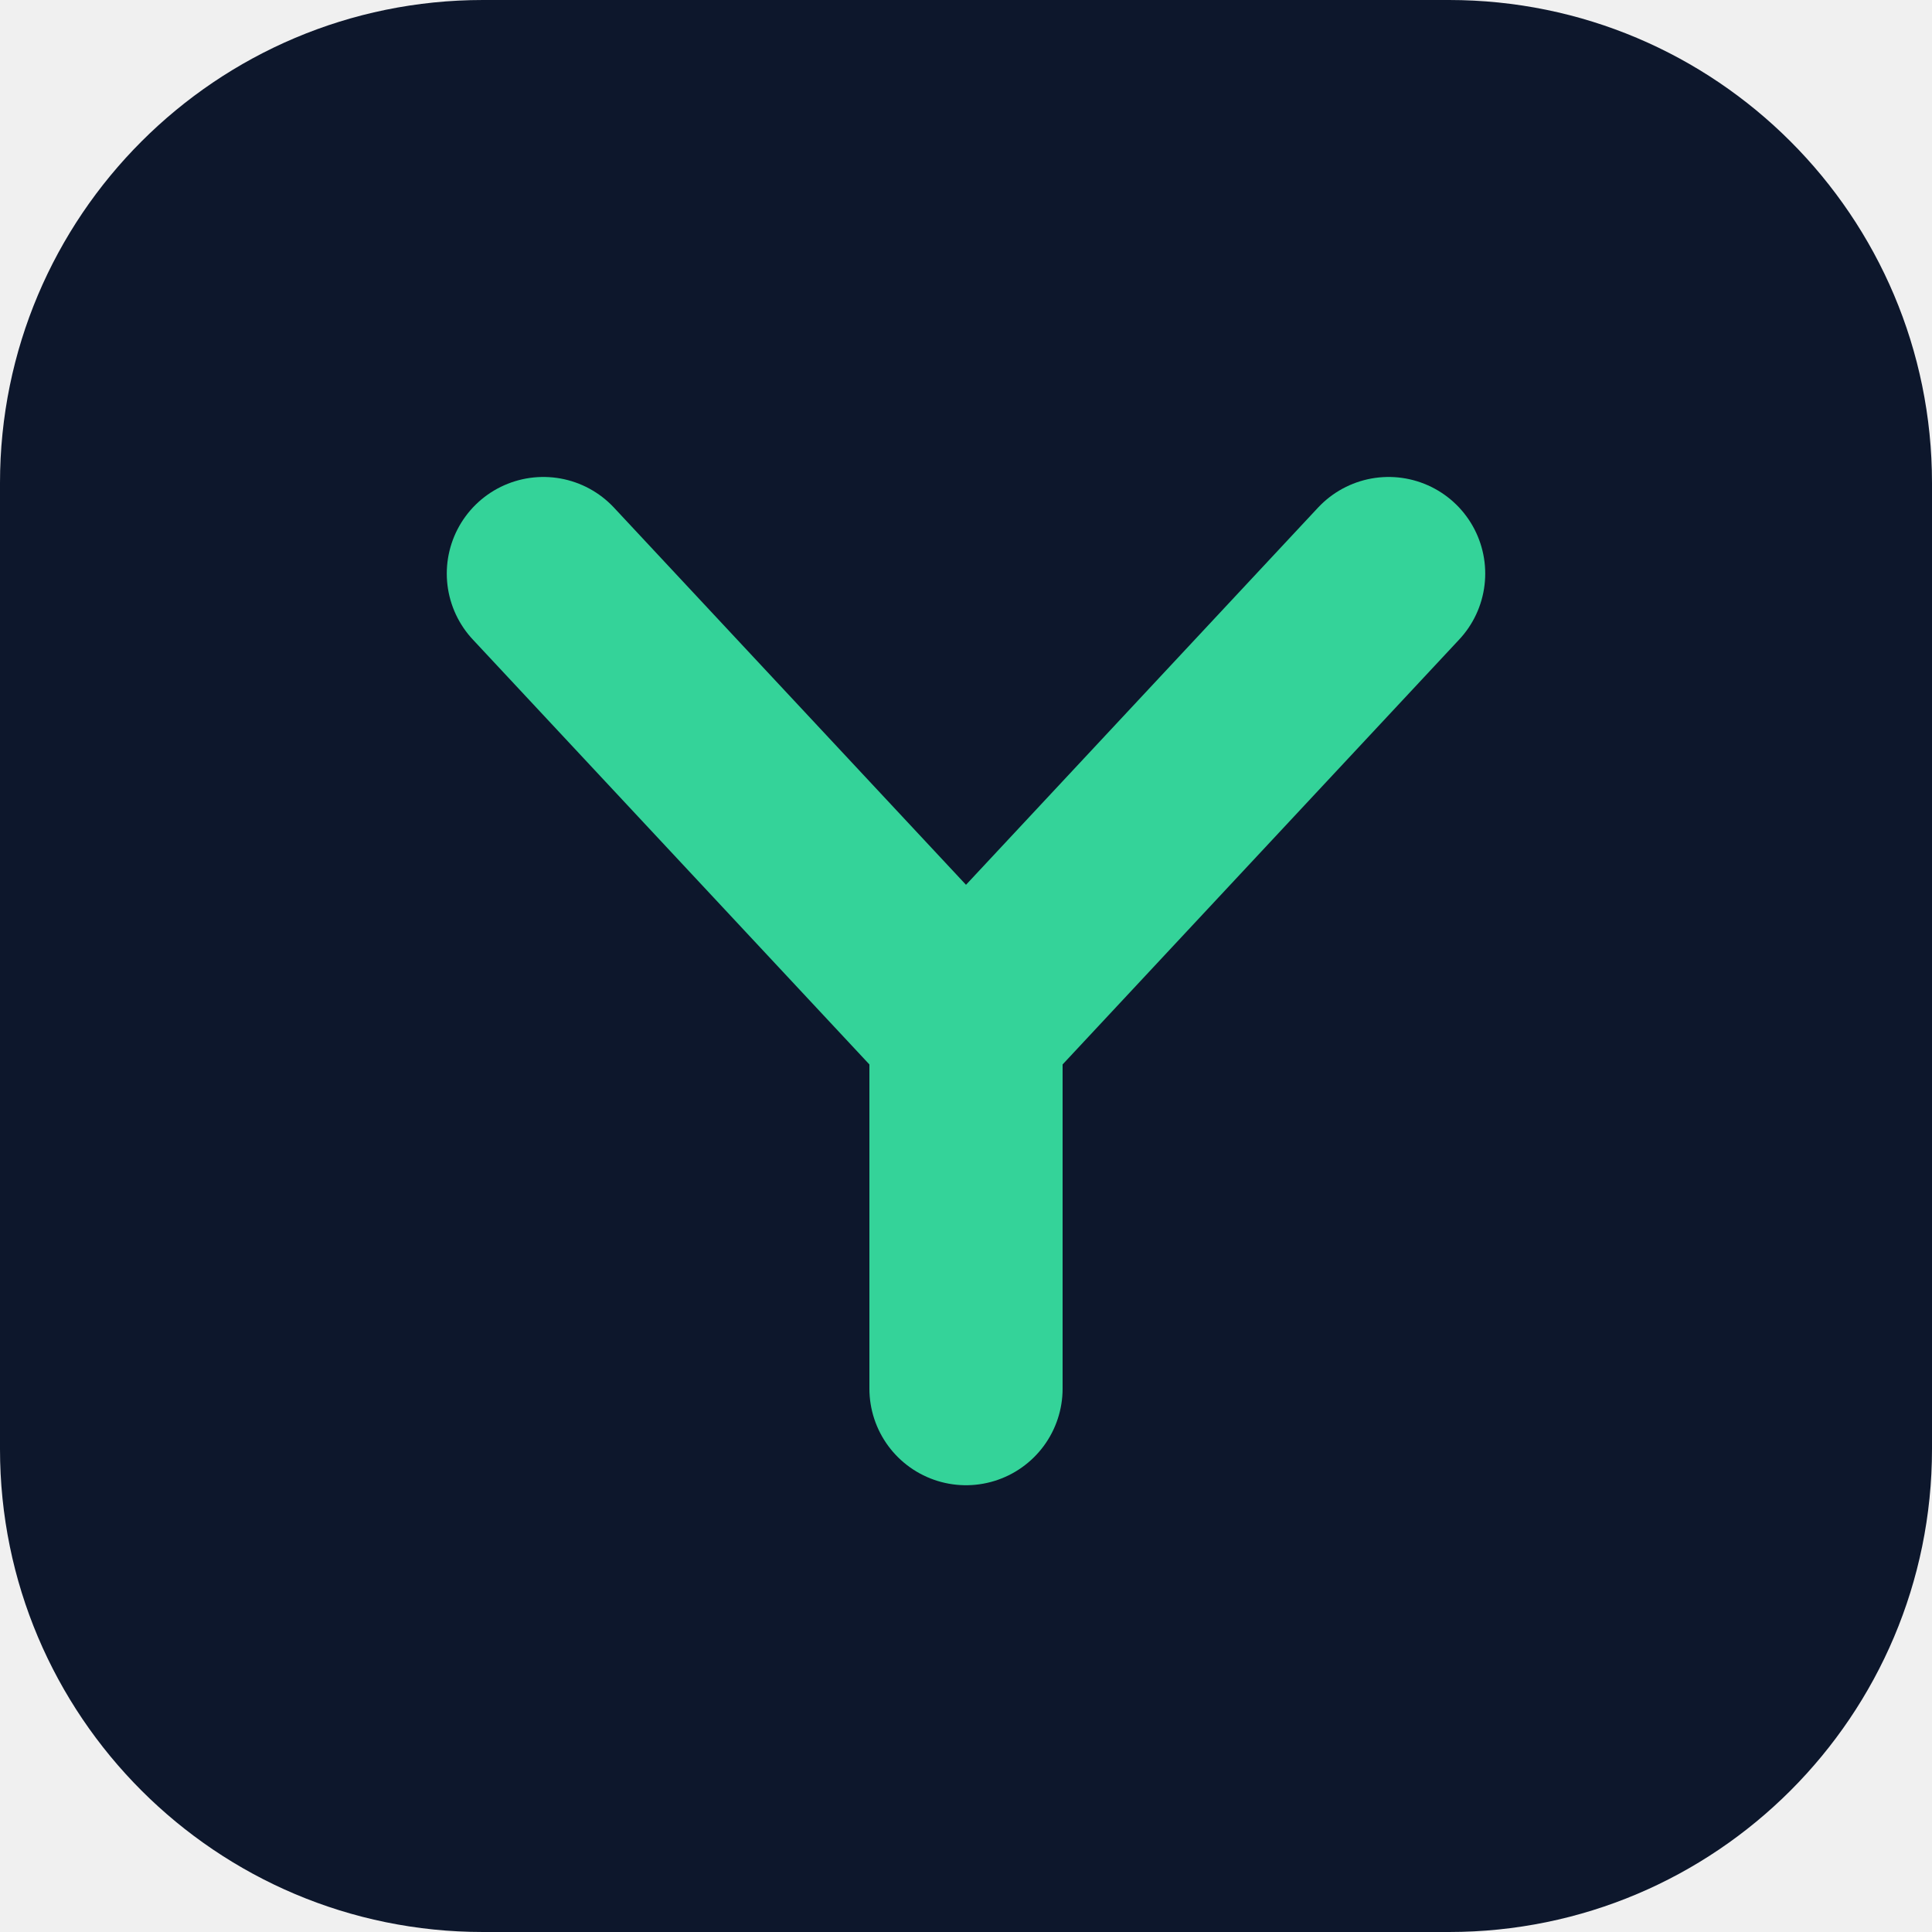
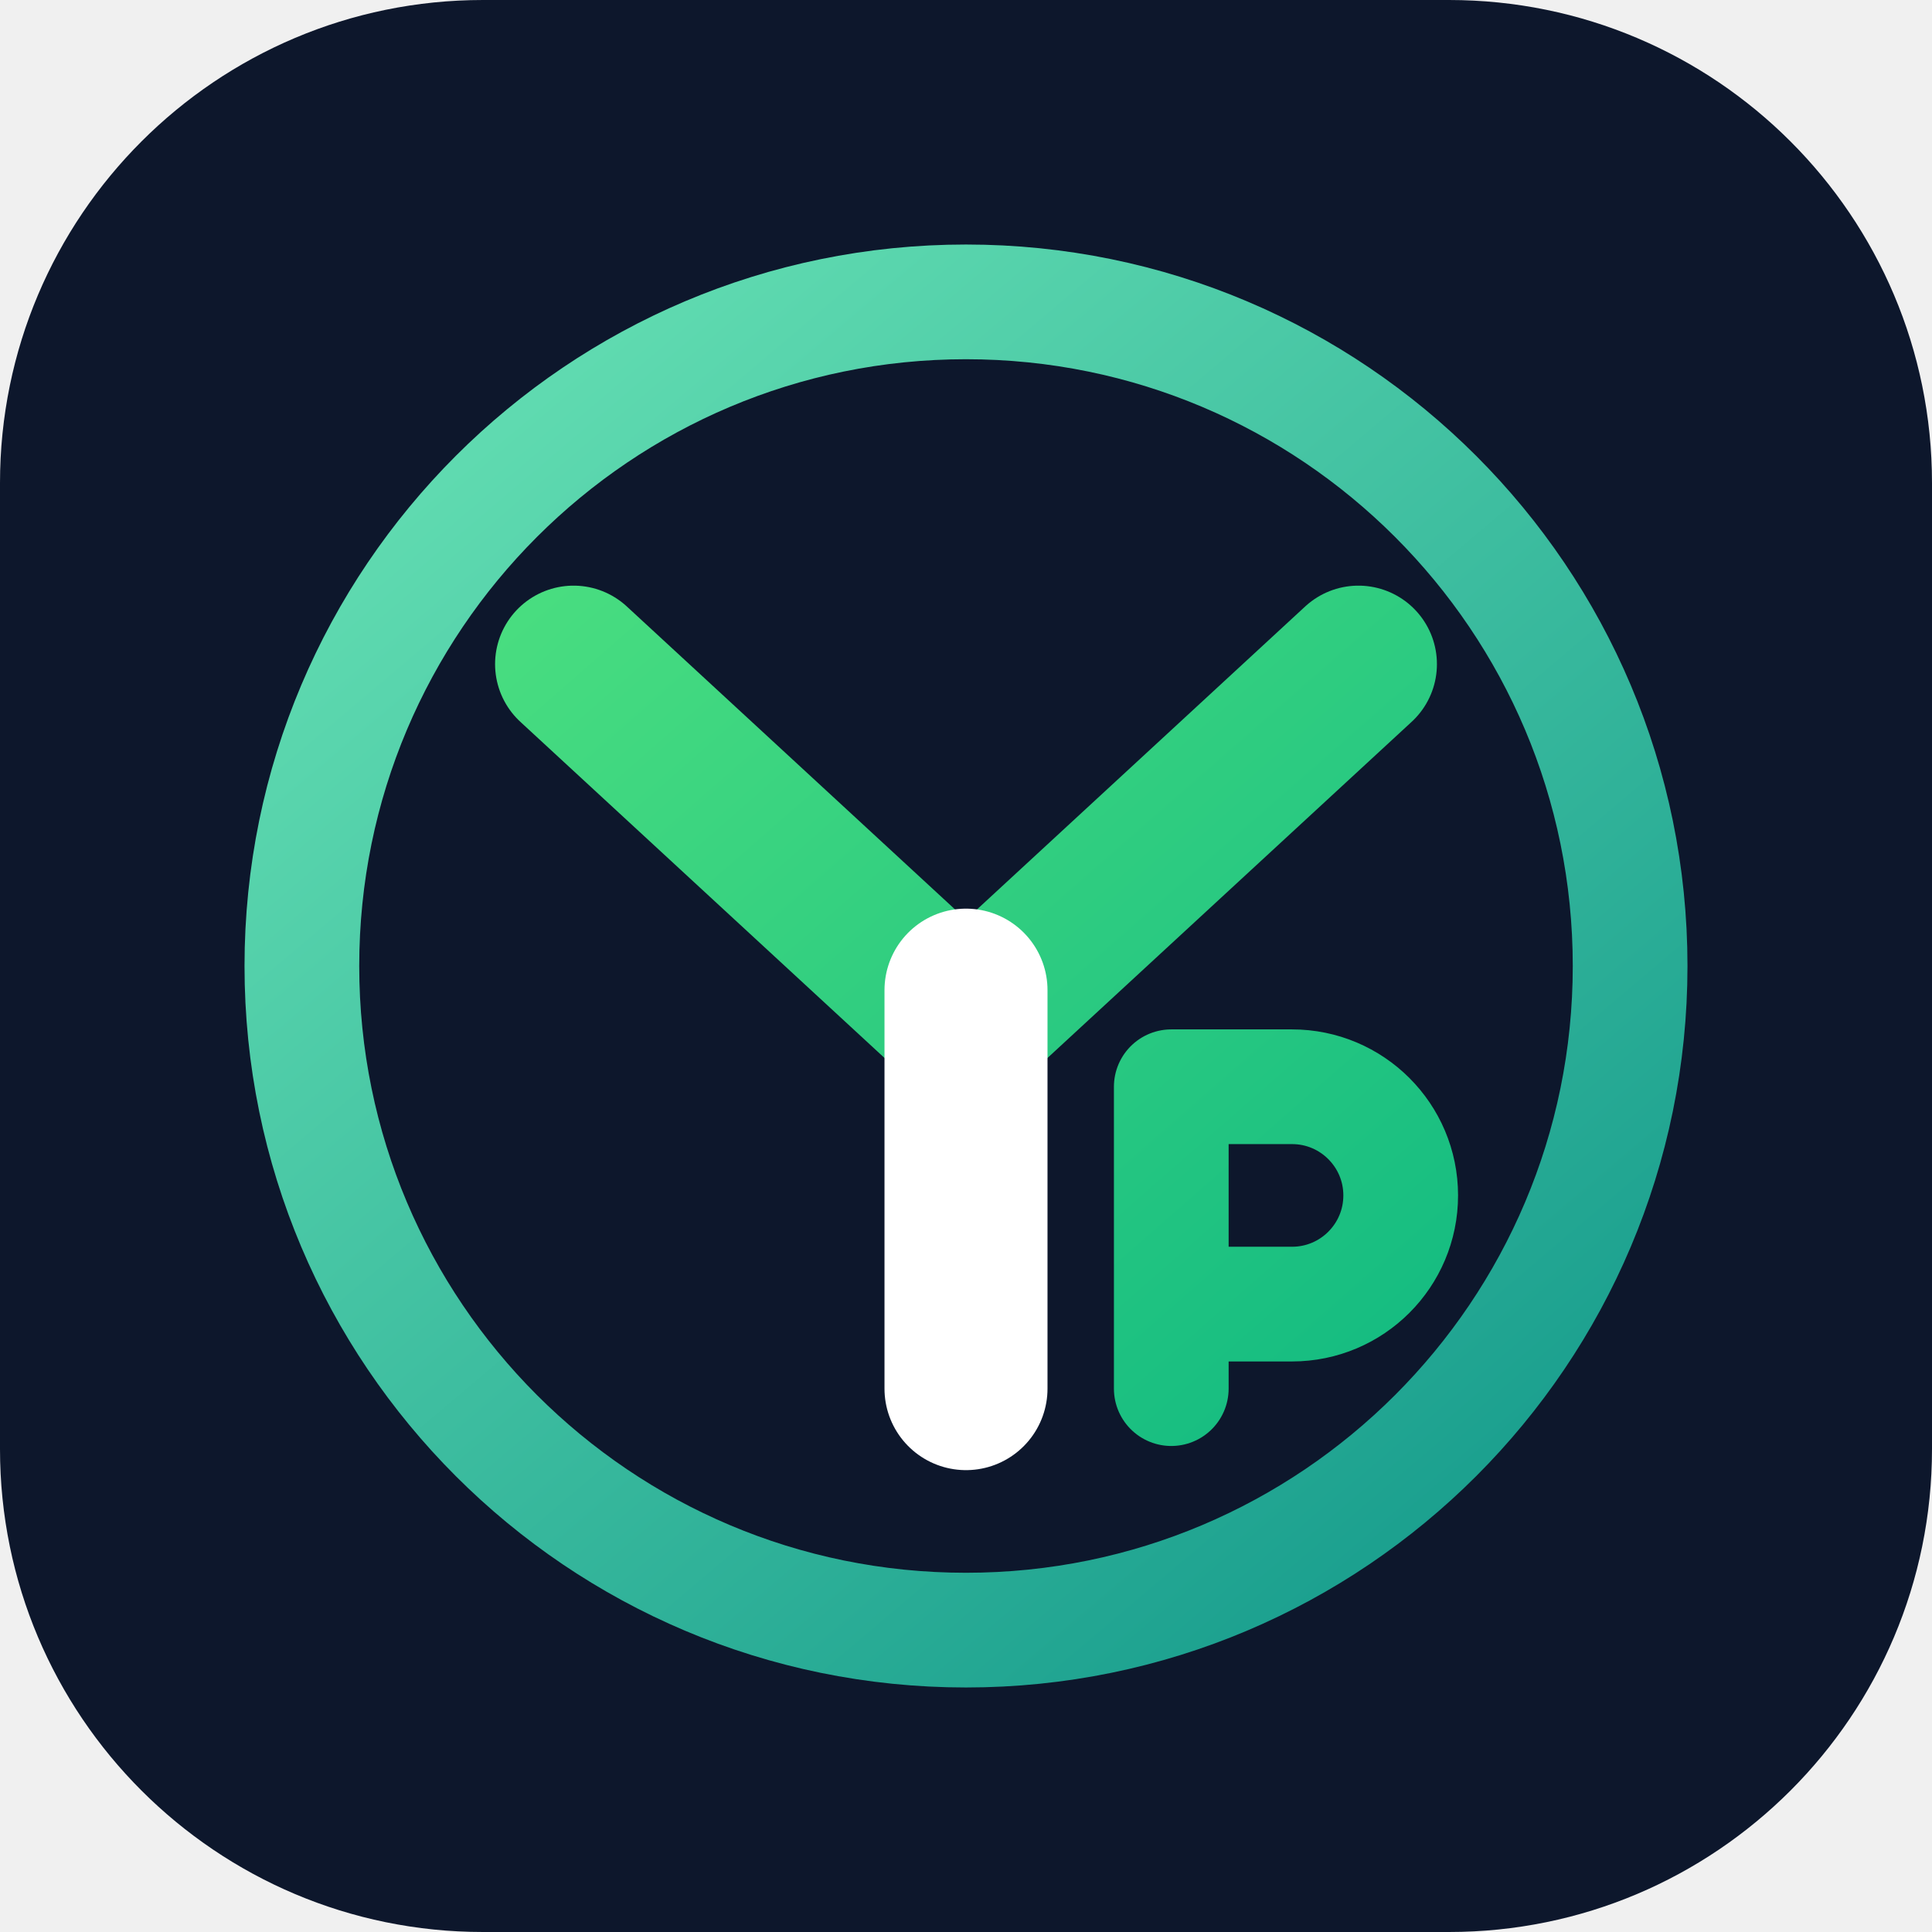
<svg xmlns="http://www.w3.org/2000/svg" width="32" height="32" viewBox="0 0 32 32" fill="none">
+   <defs>
+     <linearGradient id="vyp-ring" x1="5" y1="3" x2="27" y2="29" gradientUnits="userSpaceOnUse">
+       <stop stop-color="#6ee7b7" />
+       <stop offset="1" stop-color="#0d9488" />
+     </linearGradient>
+     <linearGradient id="vyp-grn" x1="9" y1="9" x2="23" y2="25" gradientUnits="userSpaceOnUse">
+       <stop stop-color="#4ade80" />
+       <stop offset="1" stop-color="#10b981" />
+     </linearGradient>
+   </defs>
  <rect width="32" height="32" rx="8" fill="#0d172c" />
-   <path d="M9 9.5 16 17 23 9.5 M16 17 16 23" stroke="#34d399" stroke-width="3.2" stroke-linecap="round" stroke-linejoin="round" />
+   <circle cx="16" cy="16" r="11" stroke="url(#vyp-ring)" stroke-width="1.9" />
+   <path d="M9.5 11 16 17 22.5 11" stroke="url(#vyp-grn)" stroke-width="2.6" stroke-linecap="round" stroke-linejoin="round" />
+   <path d="M16 16.4 16 23" stroke="#ffffff" stroke-width="2.7" stroke-linecap="round" />
+   <path d="M19.4 18 19.4 23 M19.4 18 H21.4 A1.8 1.8 0 0 1 21.4 21.6 H19.4" stroke="url(#vyp-grn)" stroke-width="1.9" stroke-linecap="round" stroke-linejoin="round" />
</svg>
